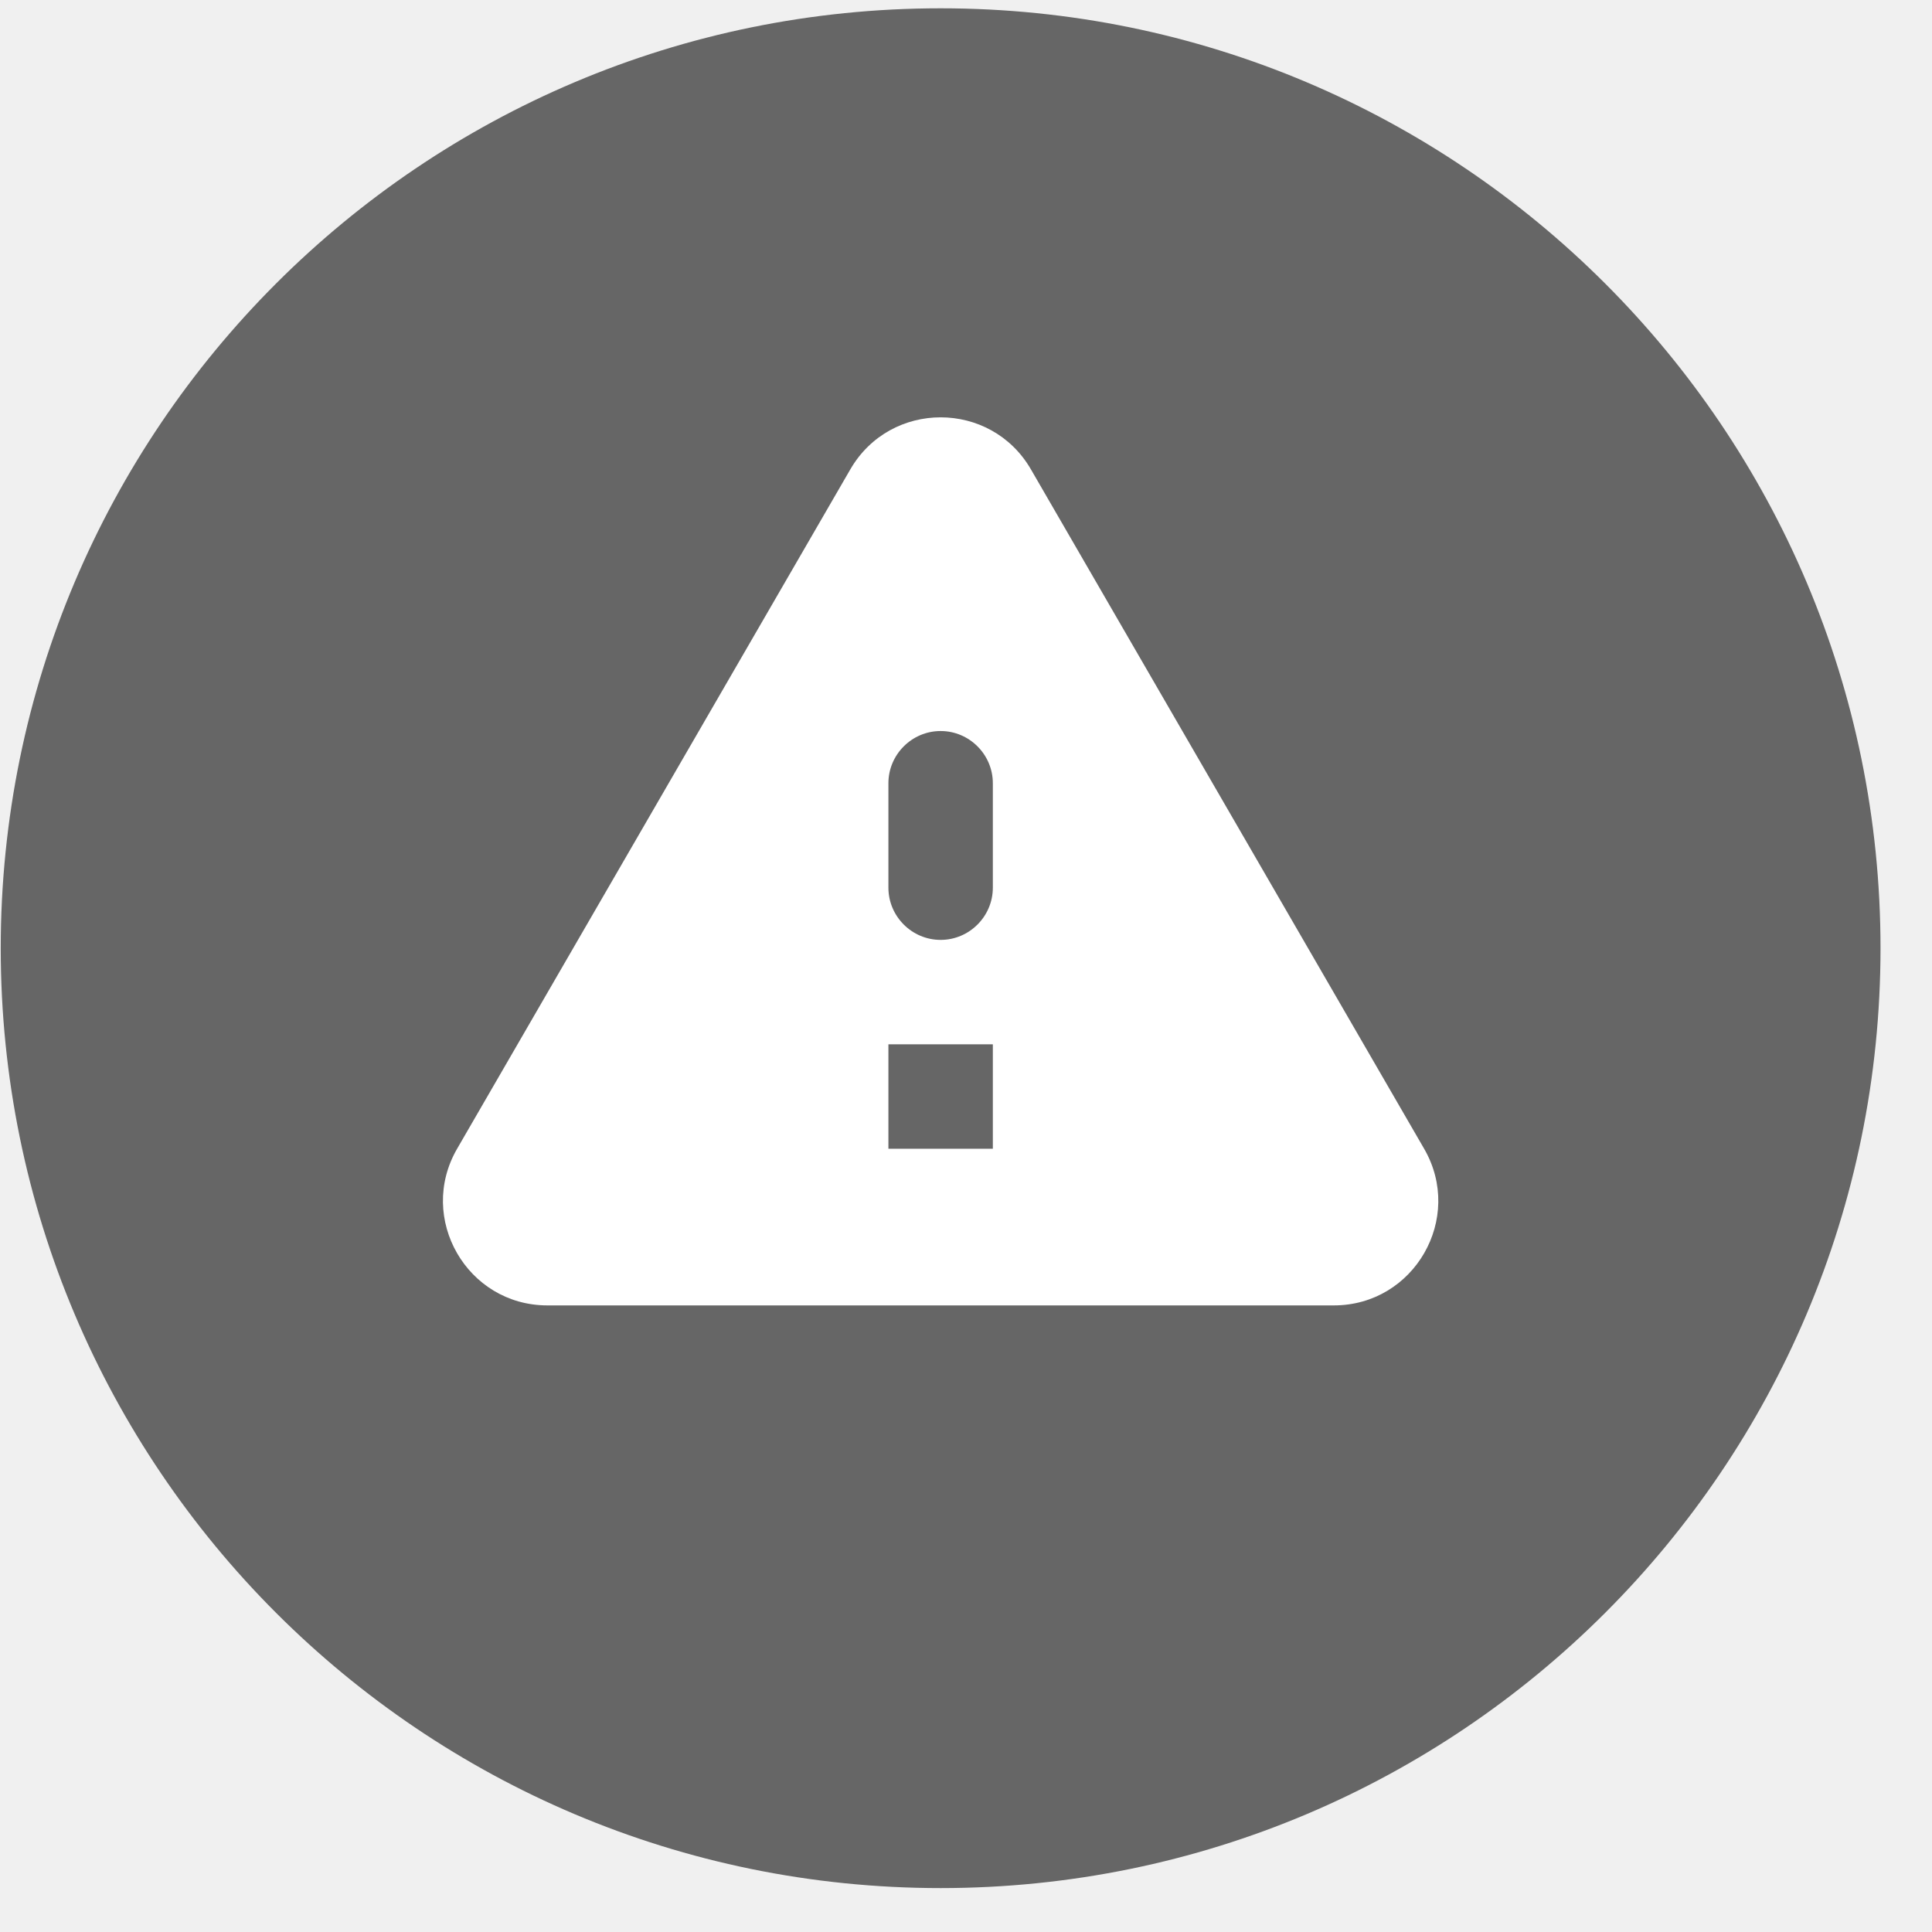
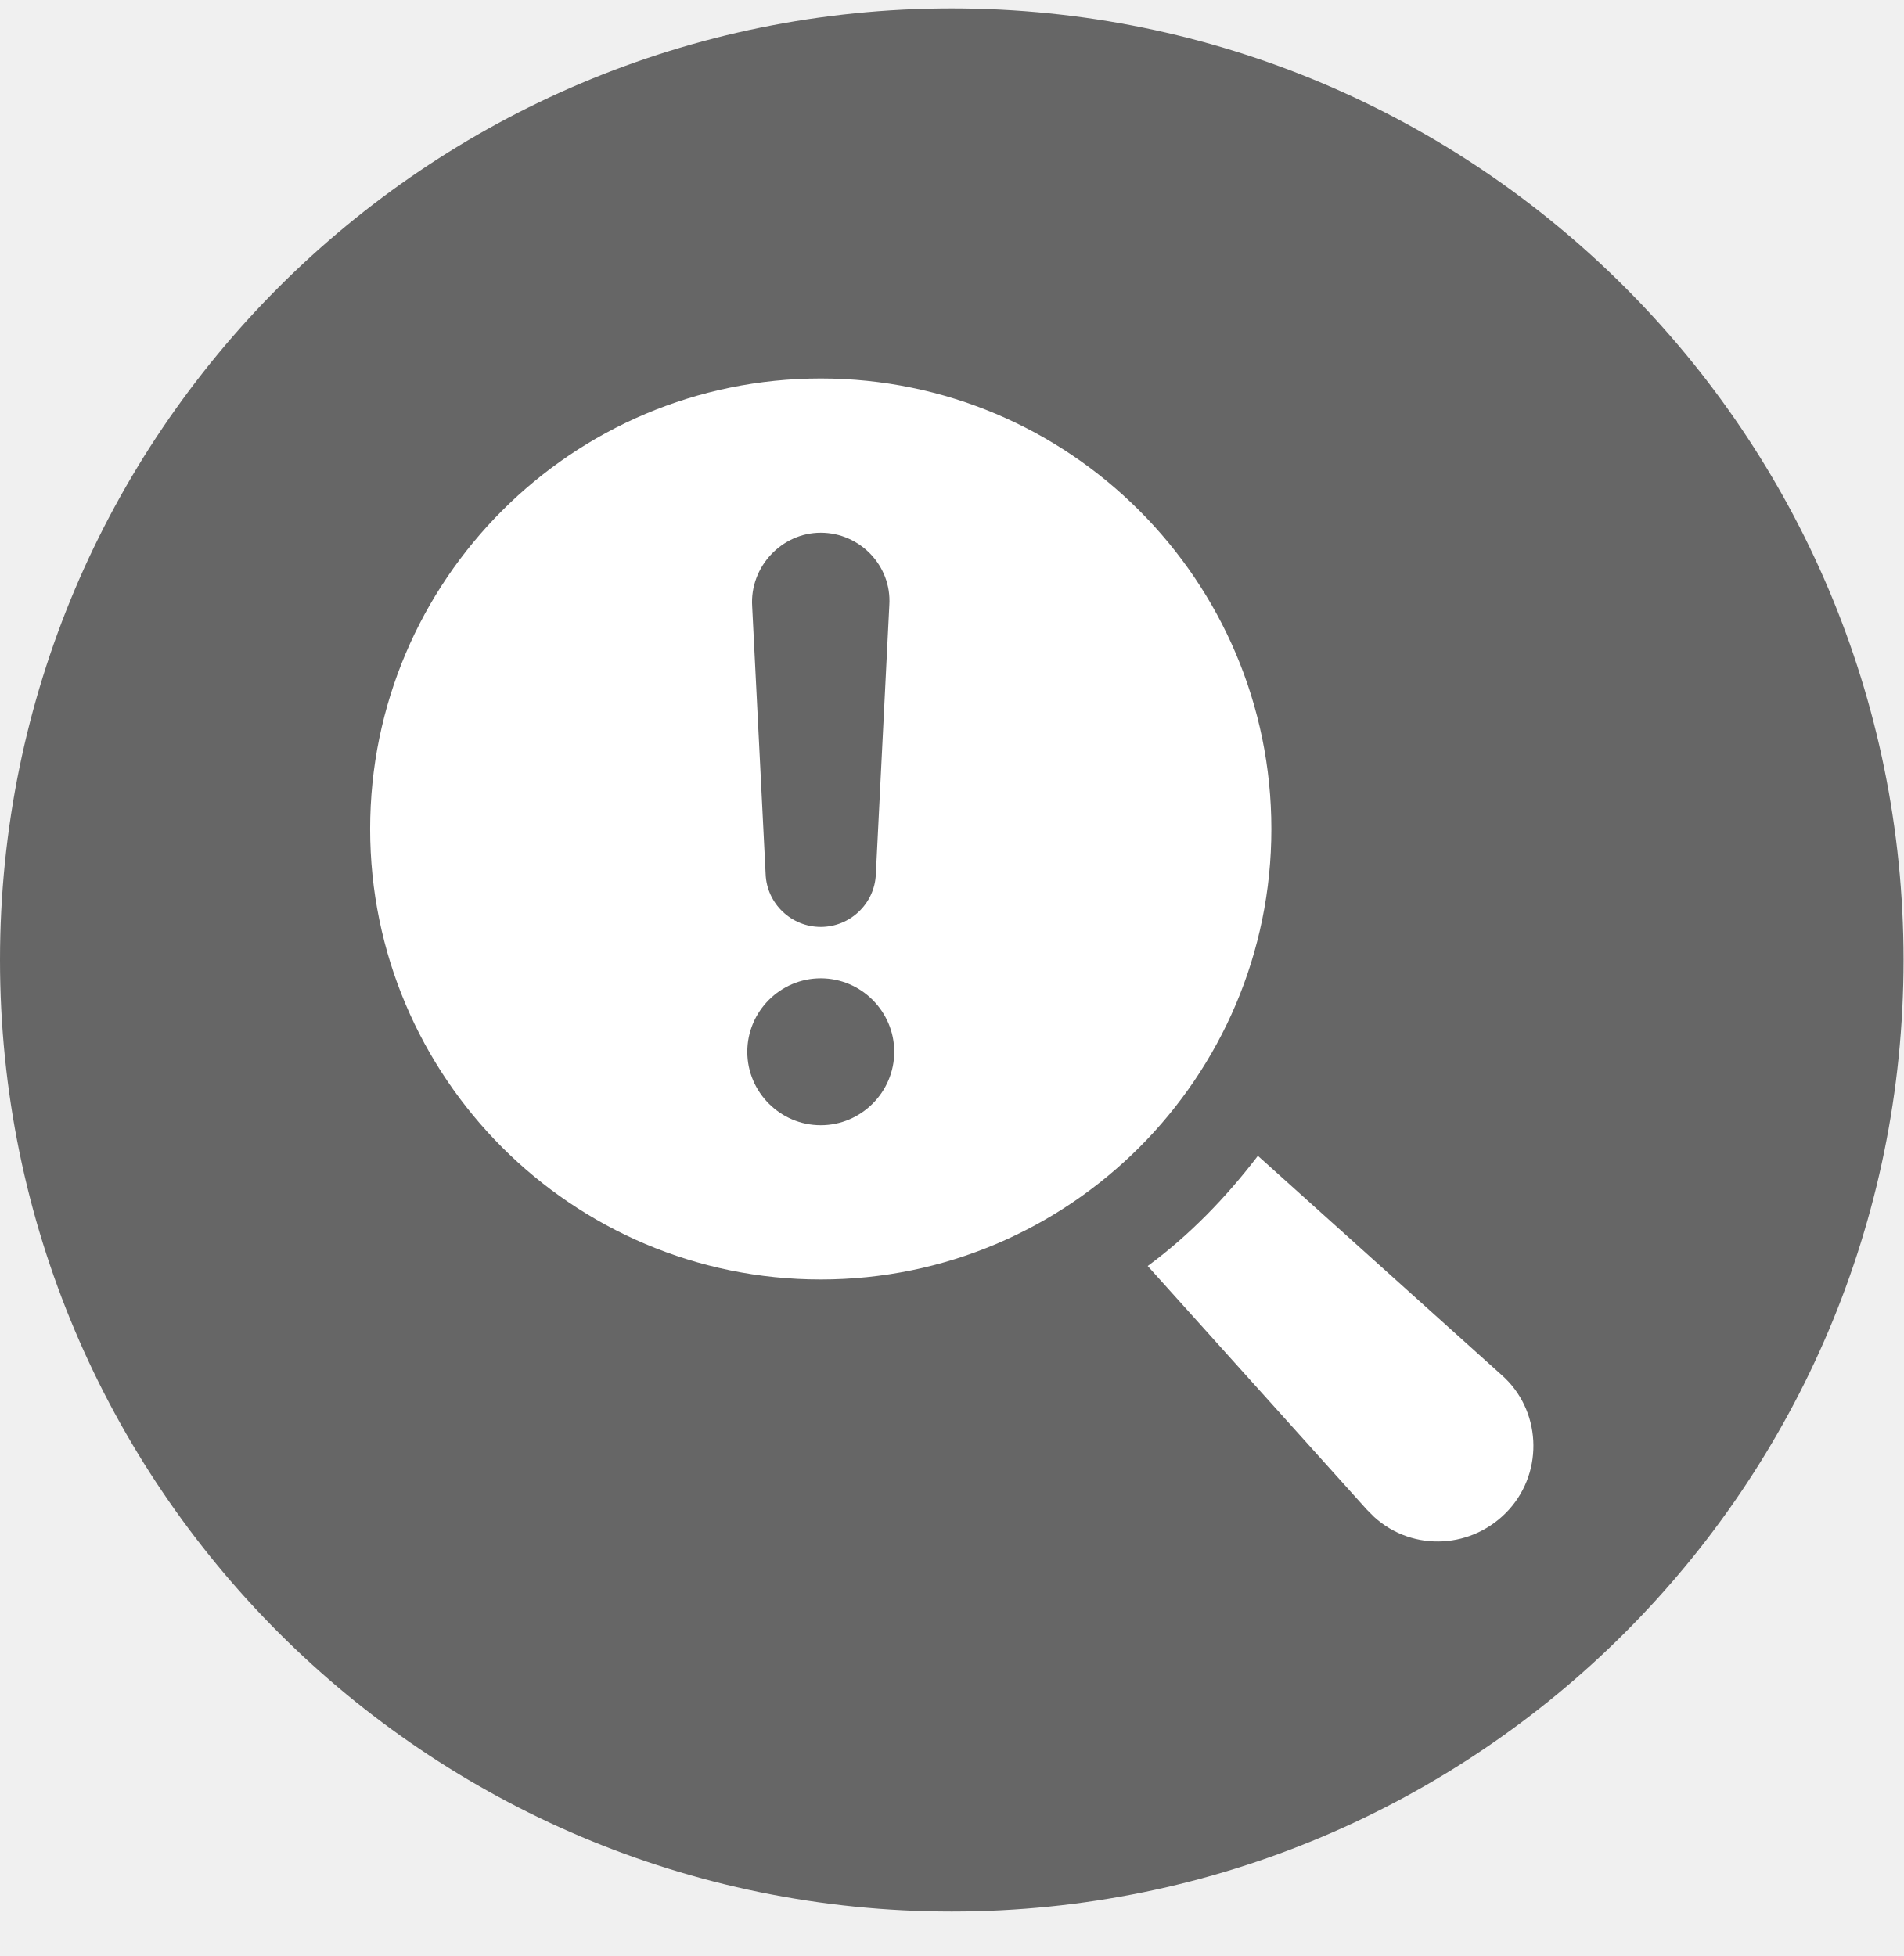
- <svg xmlns="http://www.w3.org/2000/svg" width="37" height="37" viewBox="0 0 37 37" fill="none">
-   <circle cx="18.014" cy="18.159" r="18" fill="#666666" />
-   <path d="M10.484 25H25.544C27.084 25 28.044 23.33 27.274 22L19.744 8.99C18.974 7.66 17.054 7.66 16.284 8.99L8.754 22C7.984 23.33 8.944 25 10.484 25ZM18.014 18C17.464 18 17.014 17.55 17.014 17V15C17.014 14.45 17.464 14 18.014 14C18.564 14 19.014 14.45 19.014 15V17C19.014 17.55 18.564 18 18.014 18ZM19.014 22H17.014V20H19.014V22Z" fill="white" />
+ <svg xmlns="http://www.w3.org/2000/svg" width="36" height="37" viewBox="0 0 36 37" fill="none">
+   <circle cx="18" cy="18.159" r="18" fill="#666666" />
+   <path d="M28.398 26.009L23.789 21.864C23.187 22.652 22.492 23.369 21.705 23.948L25.85 28.557C25.897 28.603 25.943 28.649 25.989 28.696C26.73 29.367 27.865 29.298 28.537 28.557C29.208 27.816 29.139 26.658 28.398 26.009Z" fill="white" />
+   <path d="M15.522 7.159C10.821 7.159 7 10.98 7 15.681C7 20.382 10.821 24.203 15.522 24.203C20.223 24.203 24.044 20.382 24.044 15.681C24.044 10.98 20.223 7.159 15.522 7.159ZM15.522 10.077C16.263 10.077 16.865 10.702 16.819 11.443L16.564 16.538C16.541 17.094 16.078 17.534 15.522 17.534C14.966 17.534 14.503 17.094 14.48 16.538L14.225 11.466C14.179 10.725 14.781 10.077 15.522 10.077ZM15.522 21.285C14.758 21.285 14.133 20.66 14.133 19.896C14.133 19.132 14.758 18.506 15.522 18.506C16.286 18.506 16.912 19.132 16.912 19.896C16.912 20.66 16.286 21.285 15.522 21.285Z" fill="white" />
</svg>
